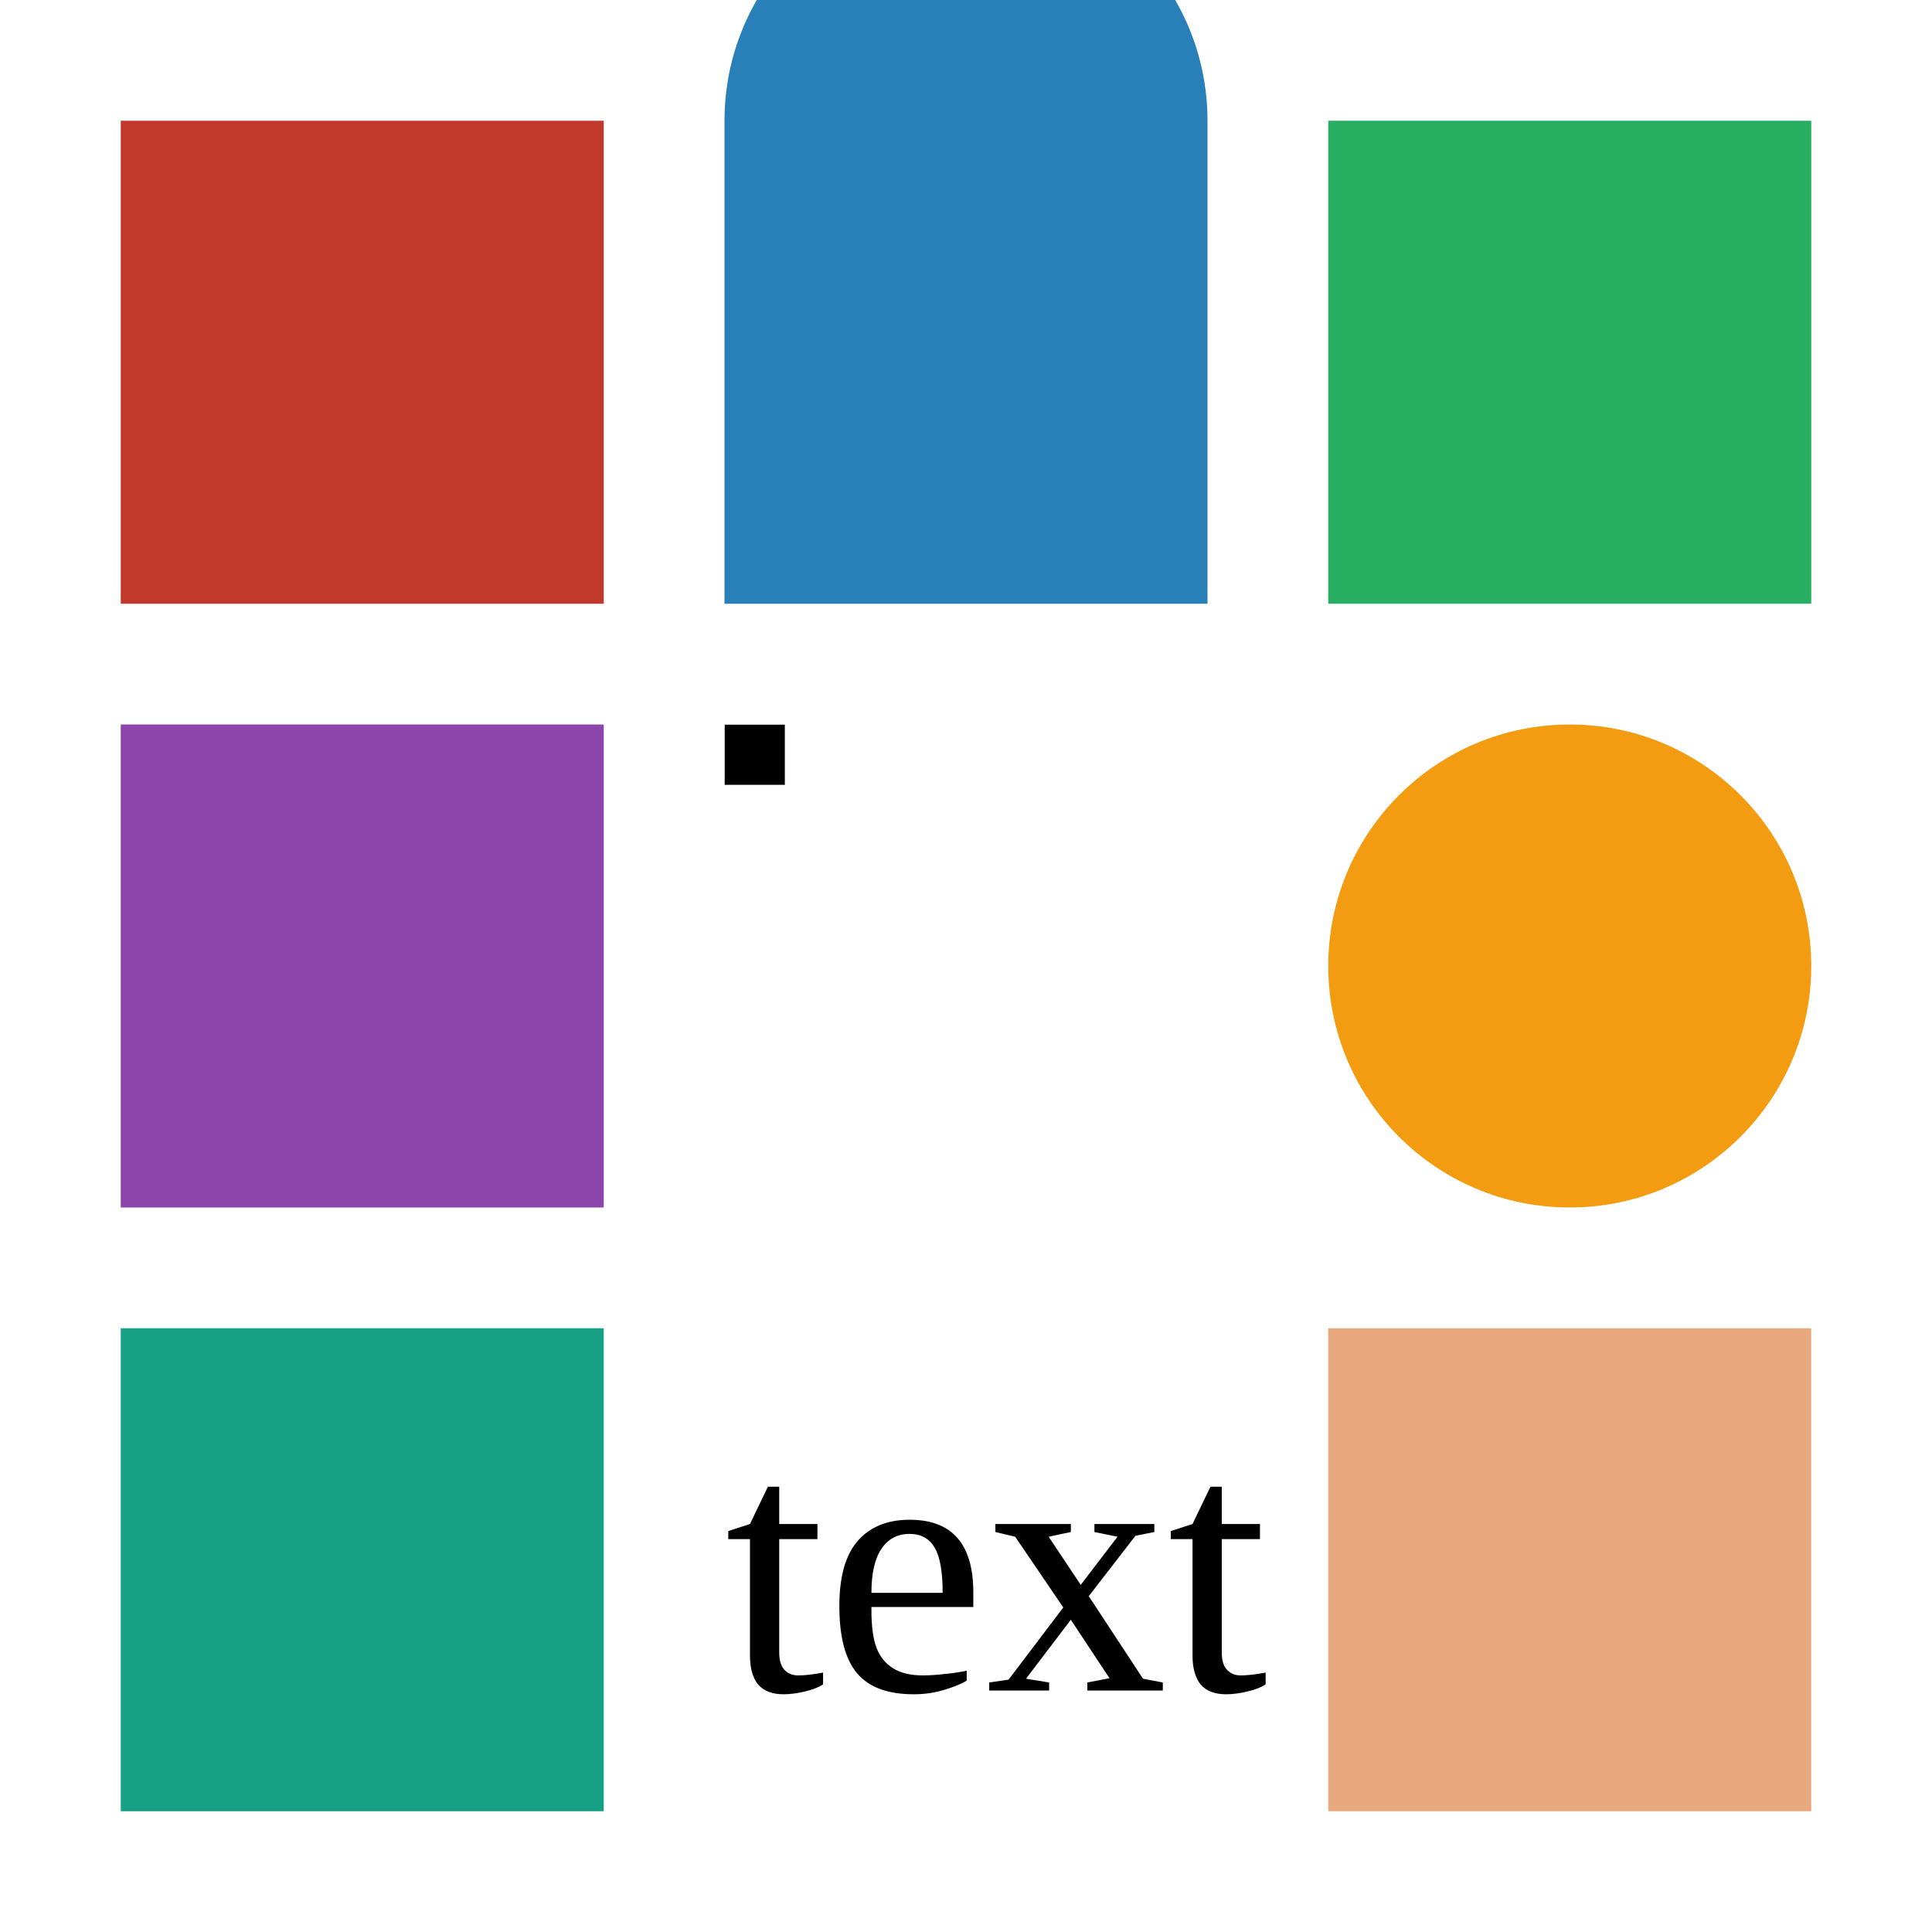
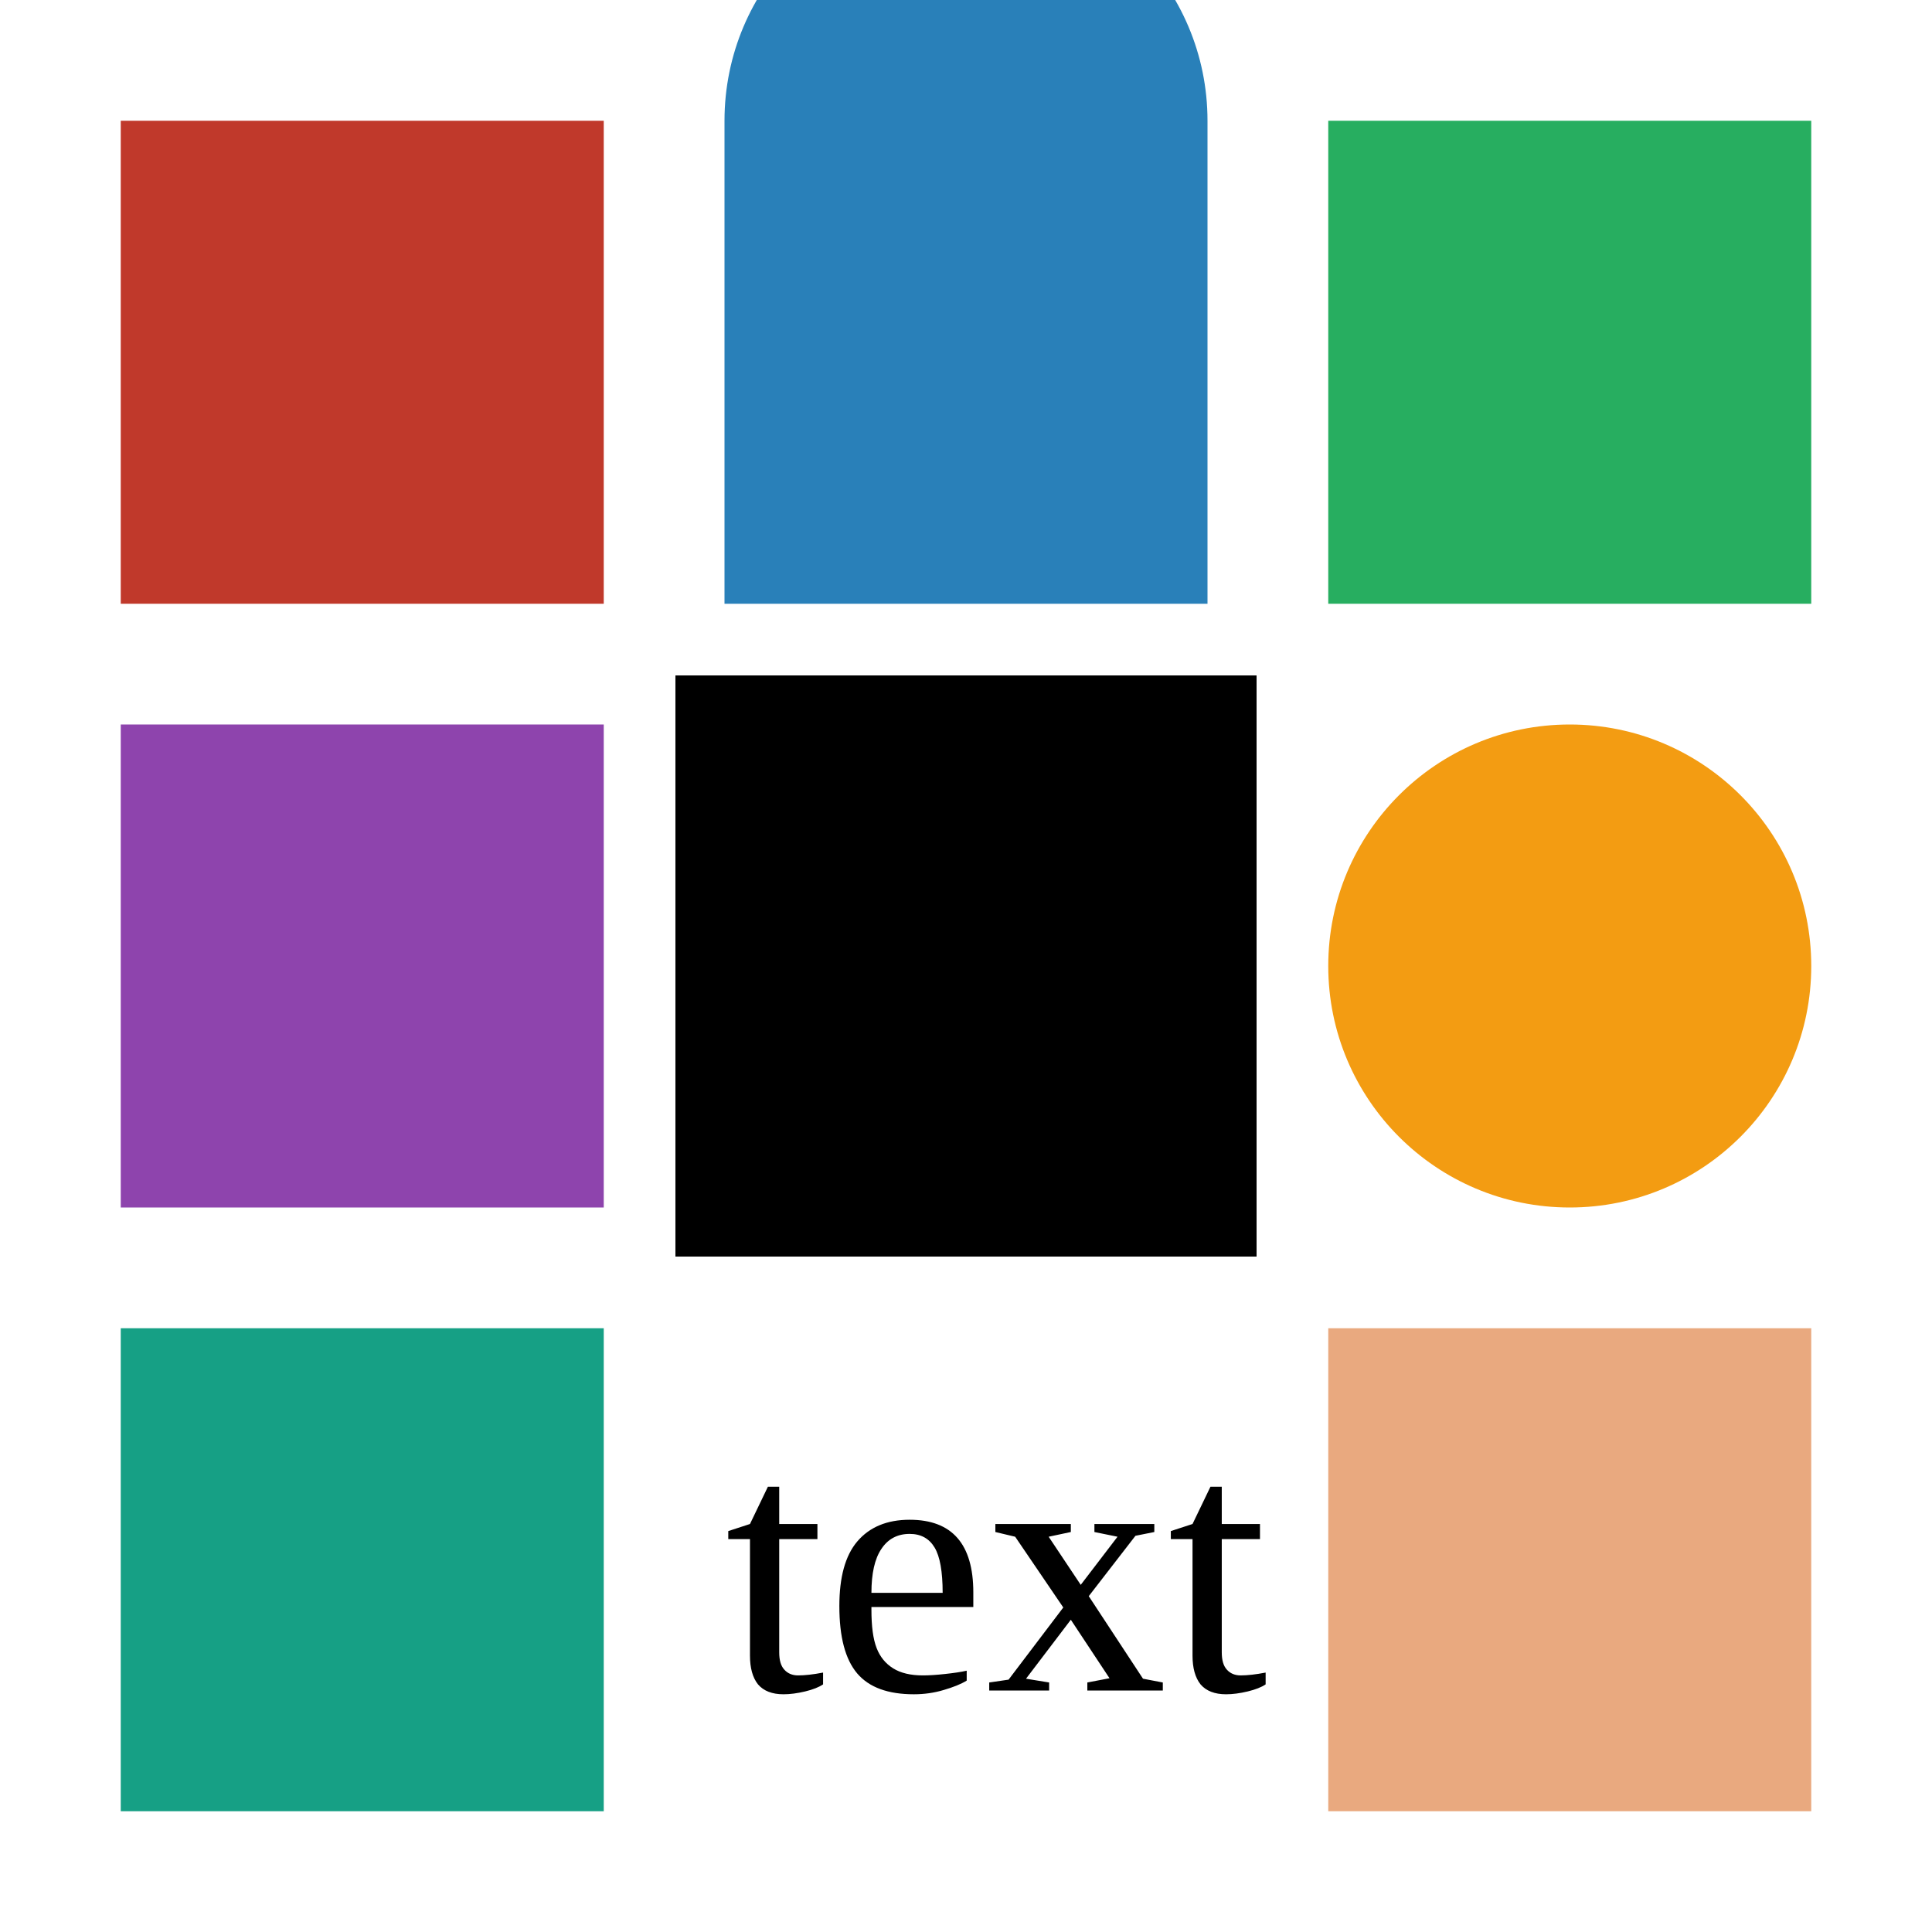
<svg xmlns="http://www.w3.org/2000/svg" width="64" height="64">
  <defs>
-     <pattern id="g" width="4" height="4">
-       <rect width="2" height="2" />
-     </pattern>
+     <filter id="g">
+       <feFlood />
+     </filter>
  </defs>
  <path d="M4 4H20V20H4Z" fill="#c0392b" />
  <path d="M24 4 A 8 8 0 0 1 40 4 L 40 20 L 24 20 Z" fill="#2980b9" />
  <rect x="44" y="4" width="16" height="16" fill="#27ae60" />
  <path d="M4 24H20V40H4Z" fill="#8e44ad" style="mix-blend-mode: multiply" />
-   <path d="M24 24H40V40H24Z" fill="url(#g)" />
+   <path d="M24 24H40V40H24Z" filter="url(#g)" />
  <circle cx="52" cy="32" r="8" fill="#f39c12" />
  <path d="M4 44H20V60H4Z" fill="#16a085" />
  <text x="24" y="56">text</text>
  <path d="M44 44H60V60H44Z" fill="#d35400" opacity=".5" />
</svg>
